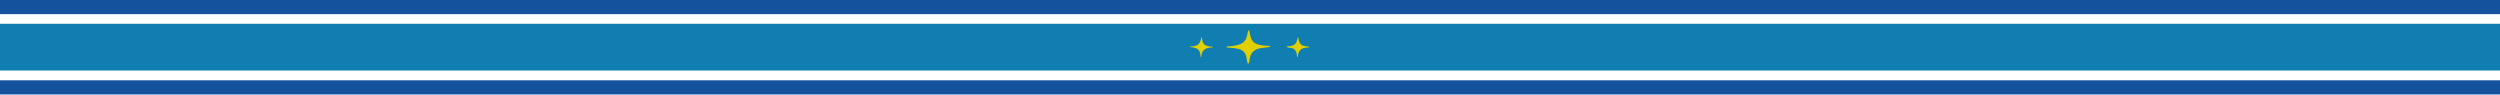
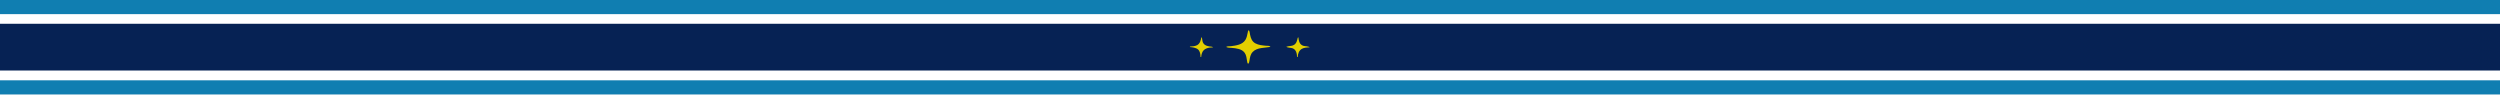
<svg xmlns="http://www.w3.org/2000/svg" width="476.25mm" height="17.992mm" viewBox="0 0 476.25 17.992" version="1.1" id="svg1" xml:space="preserve">
  <defs id="defs1">
    <linearGradient id="a-1" gradientUnits="userSpaceOnUse" x1="-23.367" x2="33.07" y1="-116.698" y2="-18.946" gradientTransform="matrix(0,20,-5.88,0,102.2073,1402.977)">
      <stop offset="0" stop-color="#437644" id="stop1-5" style="stop-color:#03007a;stop-opacity:1;" />
      <stop offset="1" stop-color="#233e24" id="stop2-7" style="stop-color:#050022;stop-opacity:1;" />
    </linearGradient>
  </defs>
  <g id="g2" transform="matrix(0,-0.03059807,0.15875,0,0,24.32547)">
    <path d="m 795,1.5e-5 c 0,1000 0,2000 0,3000 -196,0 -392,0 -588,0 0,-1000 0,-2000 0,-3000 196,0 392,0 588,0 z" fill="url(#a)" fill-rule="evenodd" stroke-dashoffset="1.903" stroke-linejoin="round" stroke-width="101.395" id="path2-4" style="fill:#ffffff" transform="translate(2.1787869e-6)" />
-     <path style="fill:#14529e;stroke:none;fill-opacity:1" d="m 207,0 v 3000 h 88 V 0 h -88" id="path1" />
-     <path style="display:inline;fill:#14529e;stroke:none;fill-opacity:1" d="m 707,0 v 3000 h 88 V 0 h -88" id="path3" />
-     <path style="display:inline;fill:#107eb1;fill-opacity:1;stroke:none" d="M 356,0 V 3000 H 647 V 0 H 356" id="path2" />
+     <path style="fill:#107eb1;stroke:none;fill-opacity:1" d="m 207,0 v 3000 h 88 V 0 h -88" id="path1" />
+     <path style="display:inline;fill:#107eb1;stroke:none;fill-opacity:1" d="m 707,0 v 3000 h 88 V 0 h -88" id="path3" />
+     <path style="display:inline;fill:#062254;fill-opacity:1;stroke:none" d="M 356,0 V 3000 H 647 V 0 H 356" id="path2" />
    <path style="fill:#e2cf00;fill-opacity:1;stroke:none" d="m 505,1126 c 1.121,14.09 1.947,32.45 8.904,45 9.583,17.285 30.638,23.514 49.096,26 -1.326,4.534 -6.837,4.455 -11,5 -9.733,1.273 -19.819,2.912 -28,8.741 -12.262,8.736 -15.779,23.232 -18.074,37.259 -0.962,5.88 -0.654,18.552 -5.926,22 -0.23,-27.791 -5.542,-58.297 -35,-68.91 -7.895,-2.844 -16.65,-4.43 -25,-5.09 v -4 c 16.009,0 35.272,-2.671 46.699,-15.09 C 498.18,1164.432 500.703,1142.294 502,1126 h 3" id="path8" transform="matrix(0.9999997,0,0,0.1927437,3.3076705e-4,1210.884)" />
    <path style="fill:#e2cf00;fill-opacity:1;stroke:none" d="m 504,1726 c 6.715,18.816 1.504,39.467 17.018,54.981 7.975,7.975 18.324,11.225 28.982,13.889 4.401,1.1 11.576,1.262 13,6.13 -22.211,2.868 -44.319,6.202 -52.946,30 -3.512,9.688 -1.976,33.858 -10.054,40 -0.126,-15.279 -1.34,-34.396 -8.904,-48 -9.881,-17.77 -31.72,-25.601 -51.096,-26 v -4 c 21.143,-0.436 46.214,-5.597 54.455,-28 4.126,-11.215 2.106,-29.914 9.545,-39" id="path10" transform="matrix(0.9999997,0,0,0.1927437,3.3076705e-4,1210.884)" />
    <path style="fill:#e2cf00;fill-opacity:1;stroke:none" d="m 504,1353 c 4.295,8.874 2.141,18.567 3.425,28 4.417,32.451 8.73,71.749 39.575,90.536 13.915,8.476 30.334,11.109 46,14.464 2.721,0.583 13.824,1.496 13.079,5.831 -0.995,5.788 -22.317,7.658 -27.079,8.618 -21.826,4.4 -42.336,11.895 -53.688,32.551 -10.927,19.882 -13.027,43.773 -15.142,66 -0.822,8.635 1.758,22.92 -7.17,28 -6.97,-35.943 -2.461,-82.121 -31.09,-109.829 -15.204,-14.715 -33.95,-17.331 -53.91,-20.445 -4.209,-0.657 -18.294,-2.494 -19.079,-7.803 -0.788,-5.335 11.668,-6.411 15.079,-7.002 17.717,-3.07 36.877,-4.276 52,-14.963 24.863,-17.57 28.187,-52.18 30.83,-79.957 1.077,-11.322 0.024,-23.489 5.17,-34 h 2" id="path9" transform="matrix(0.9999997,0,0,0.1927437,3.3076705e-4,1210.884)" />
  </g>
</svg>
